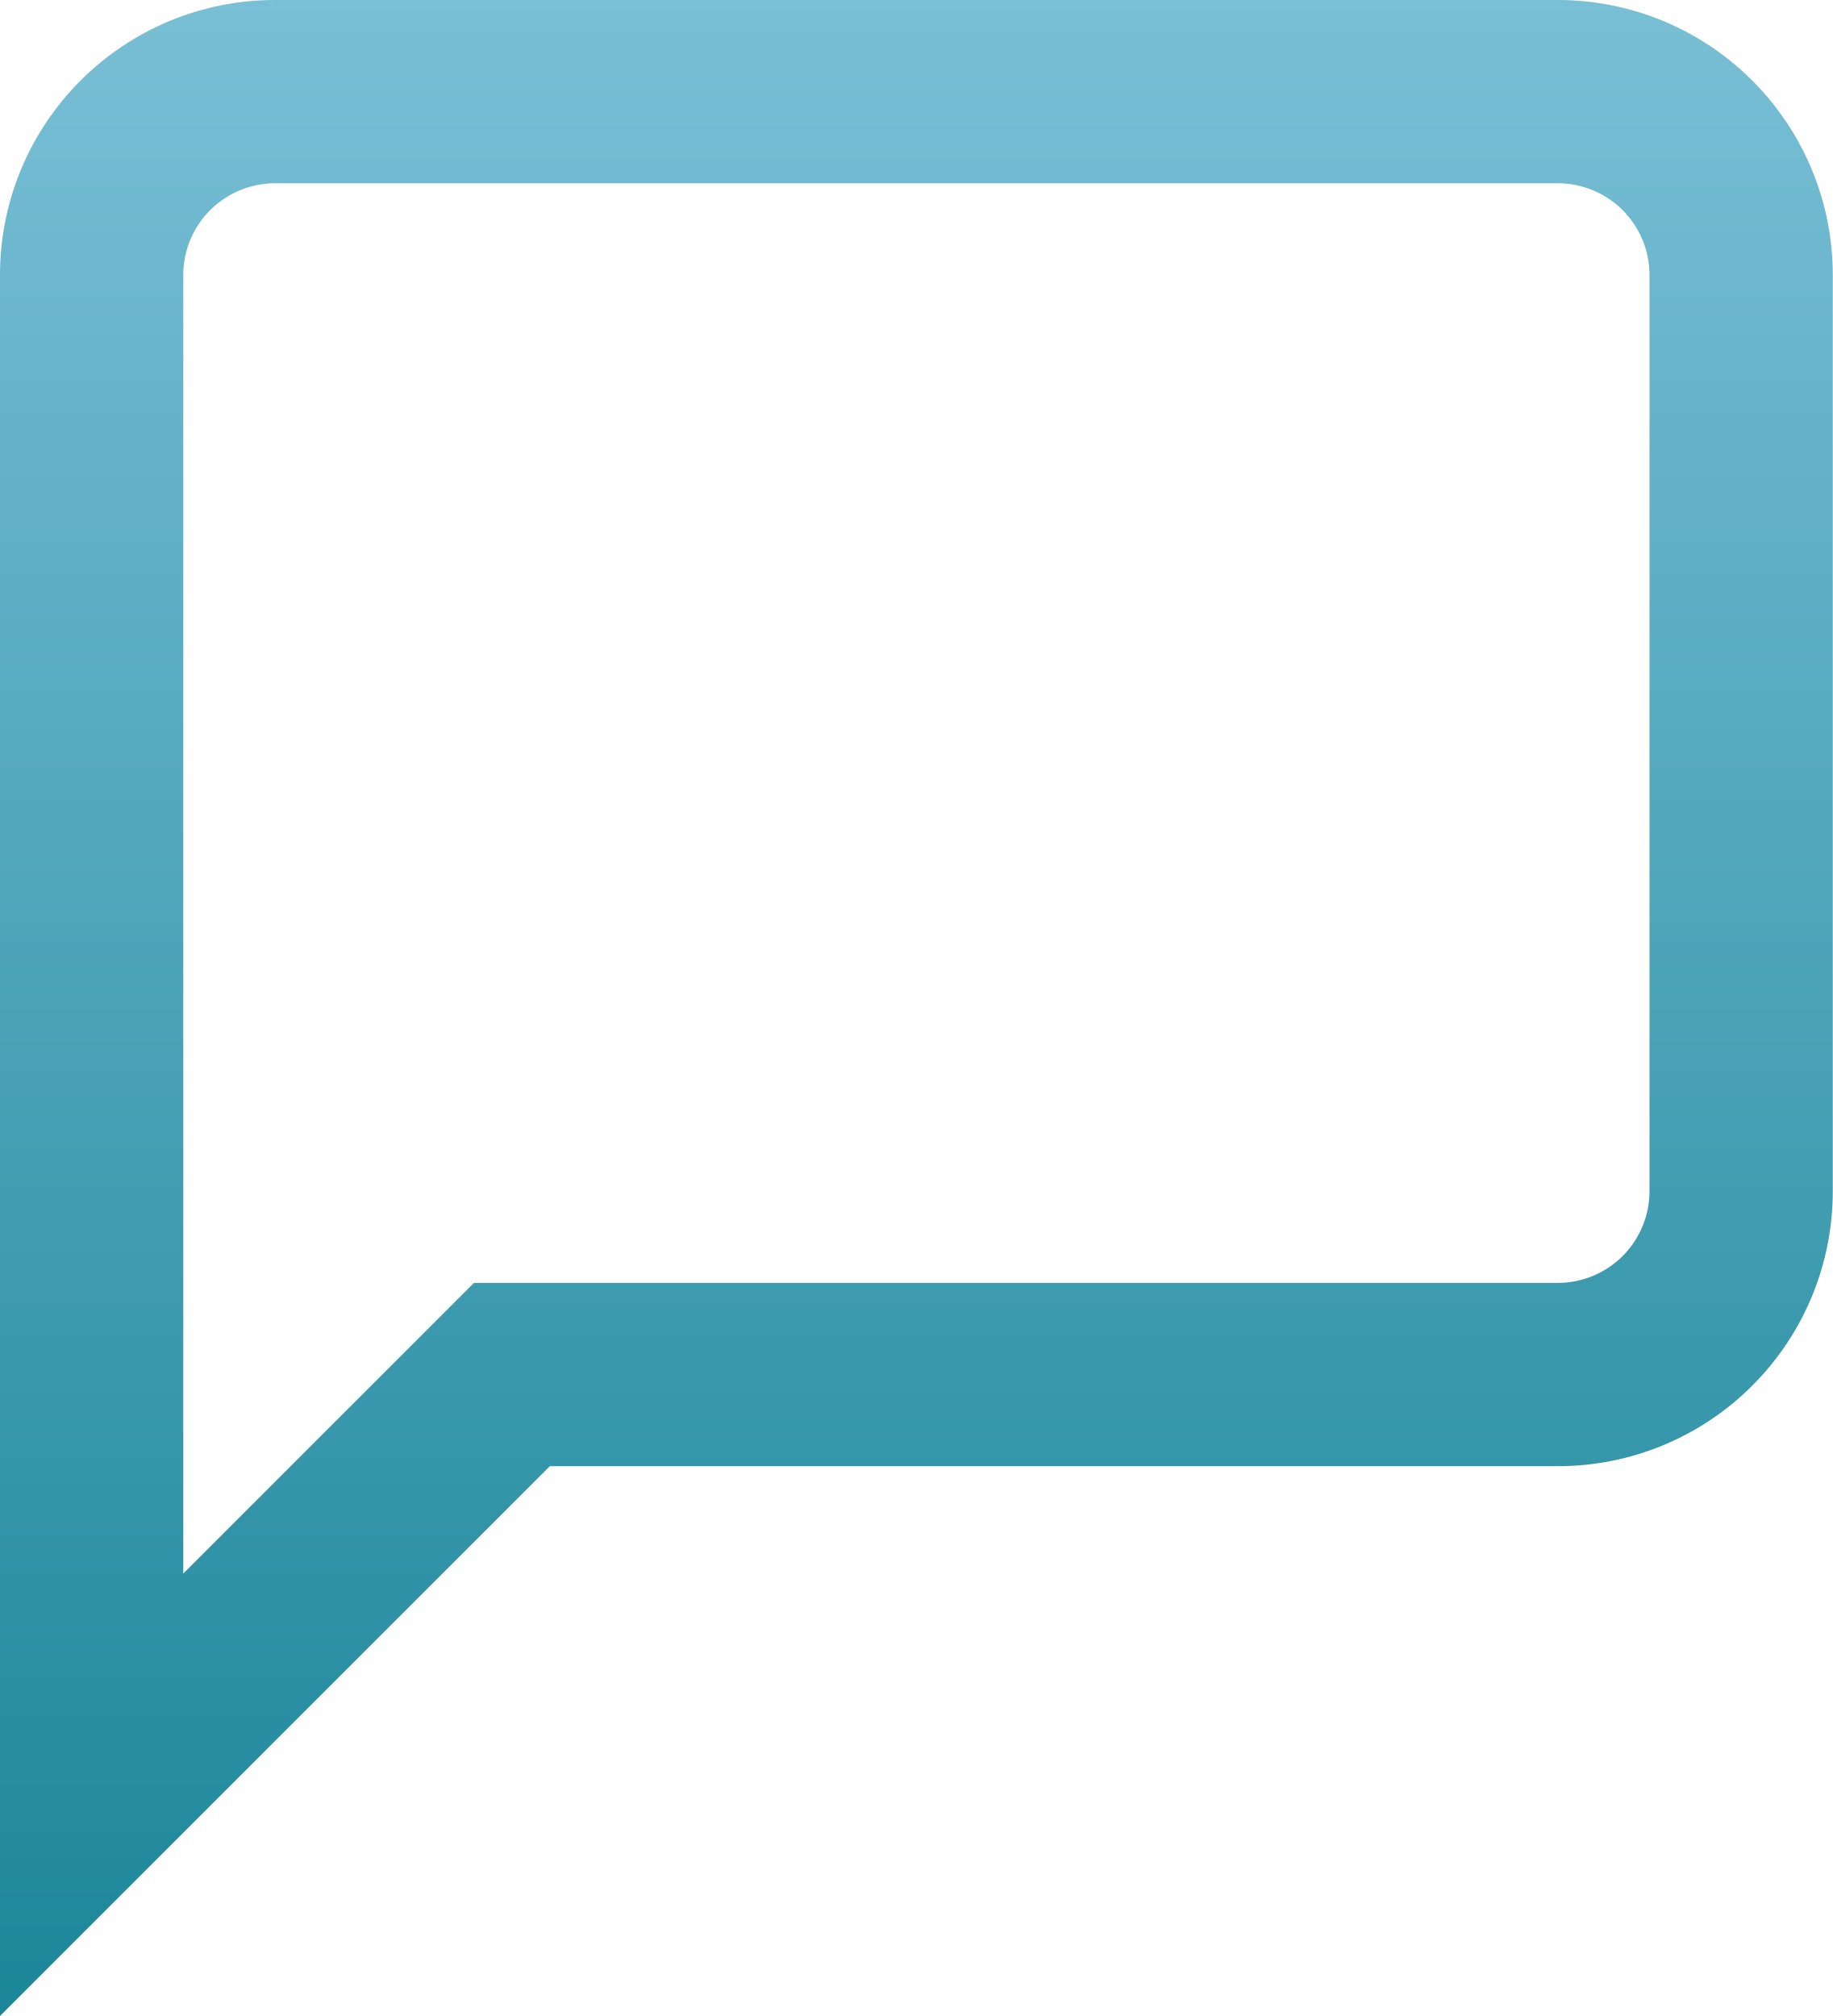
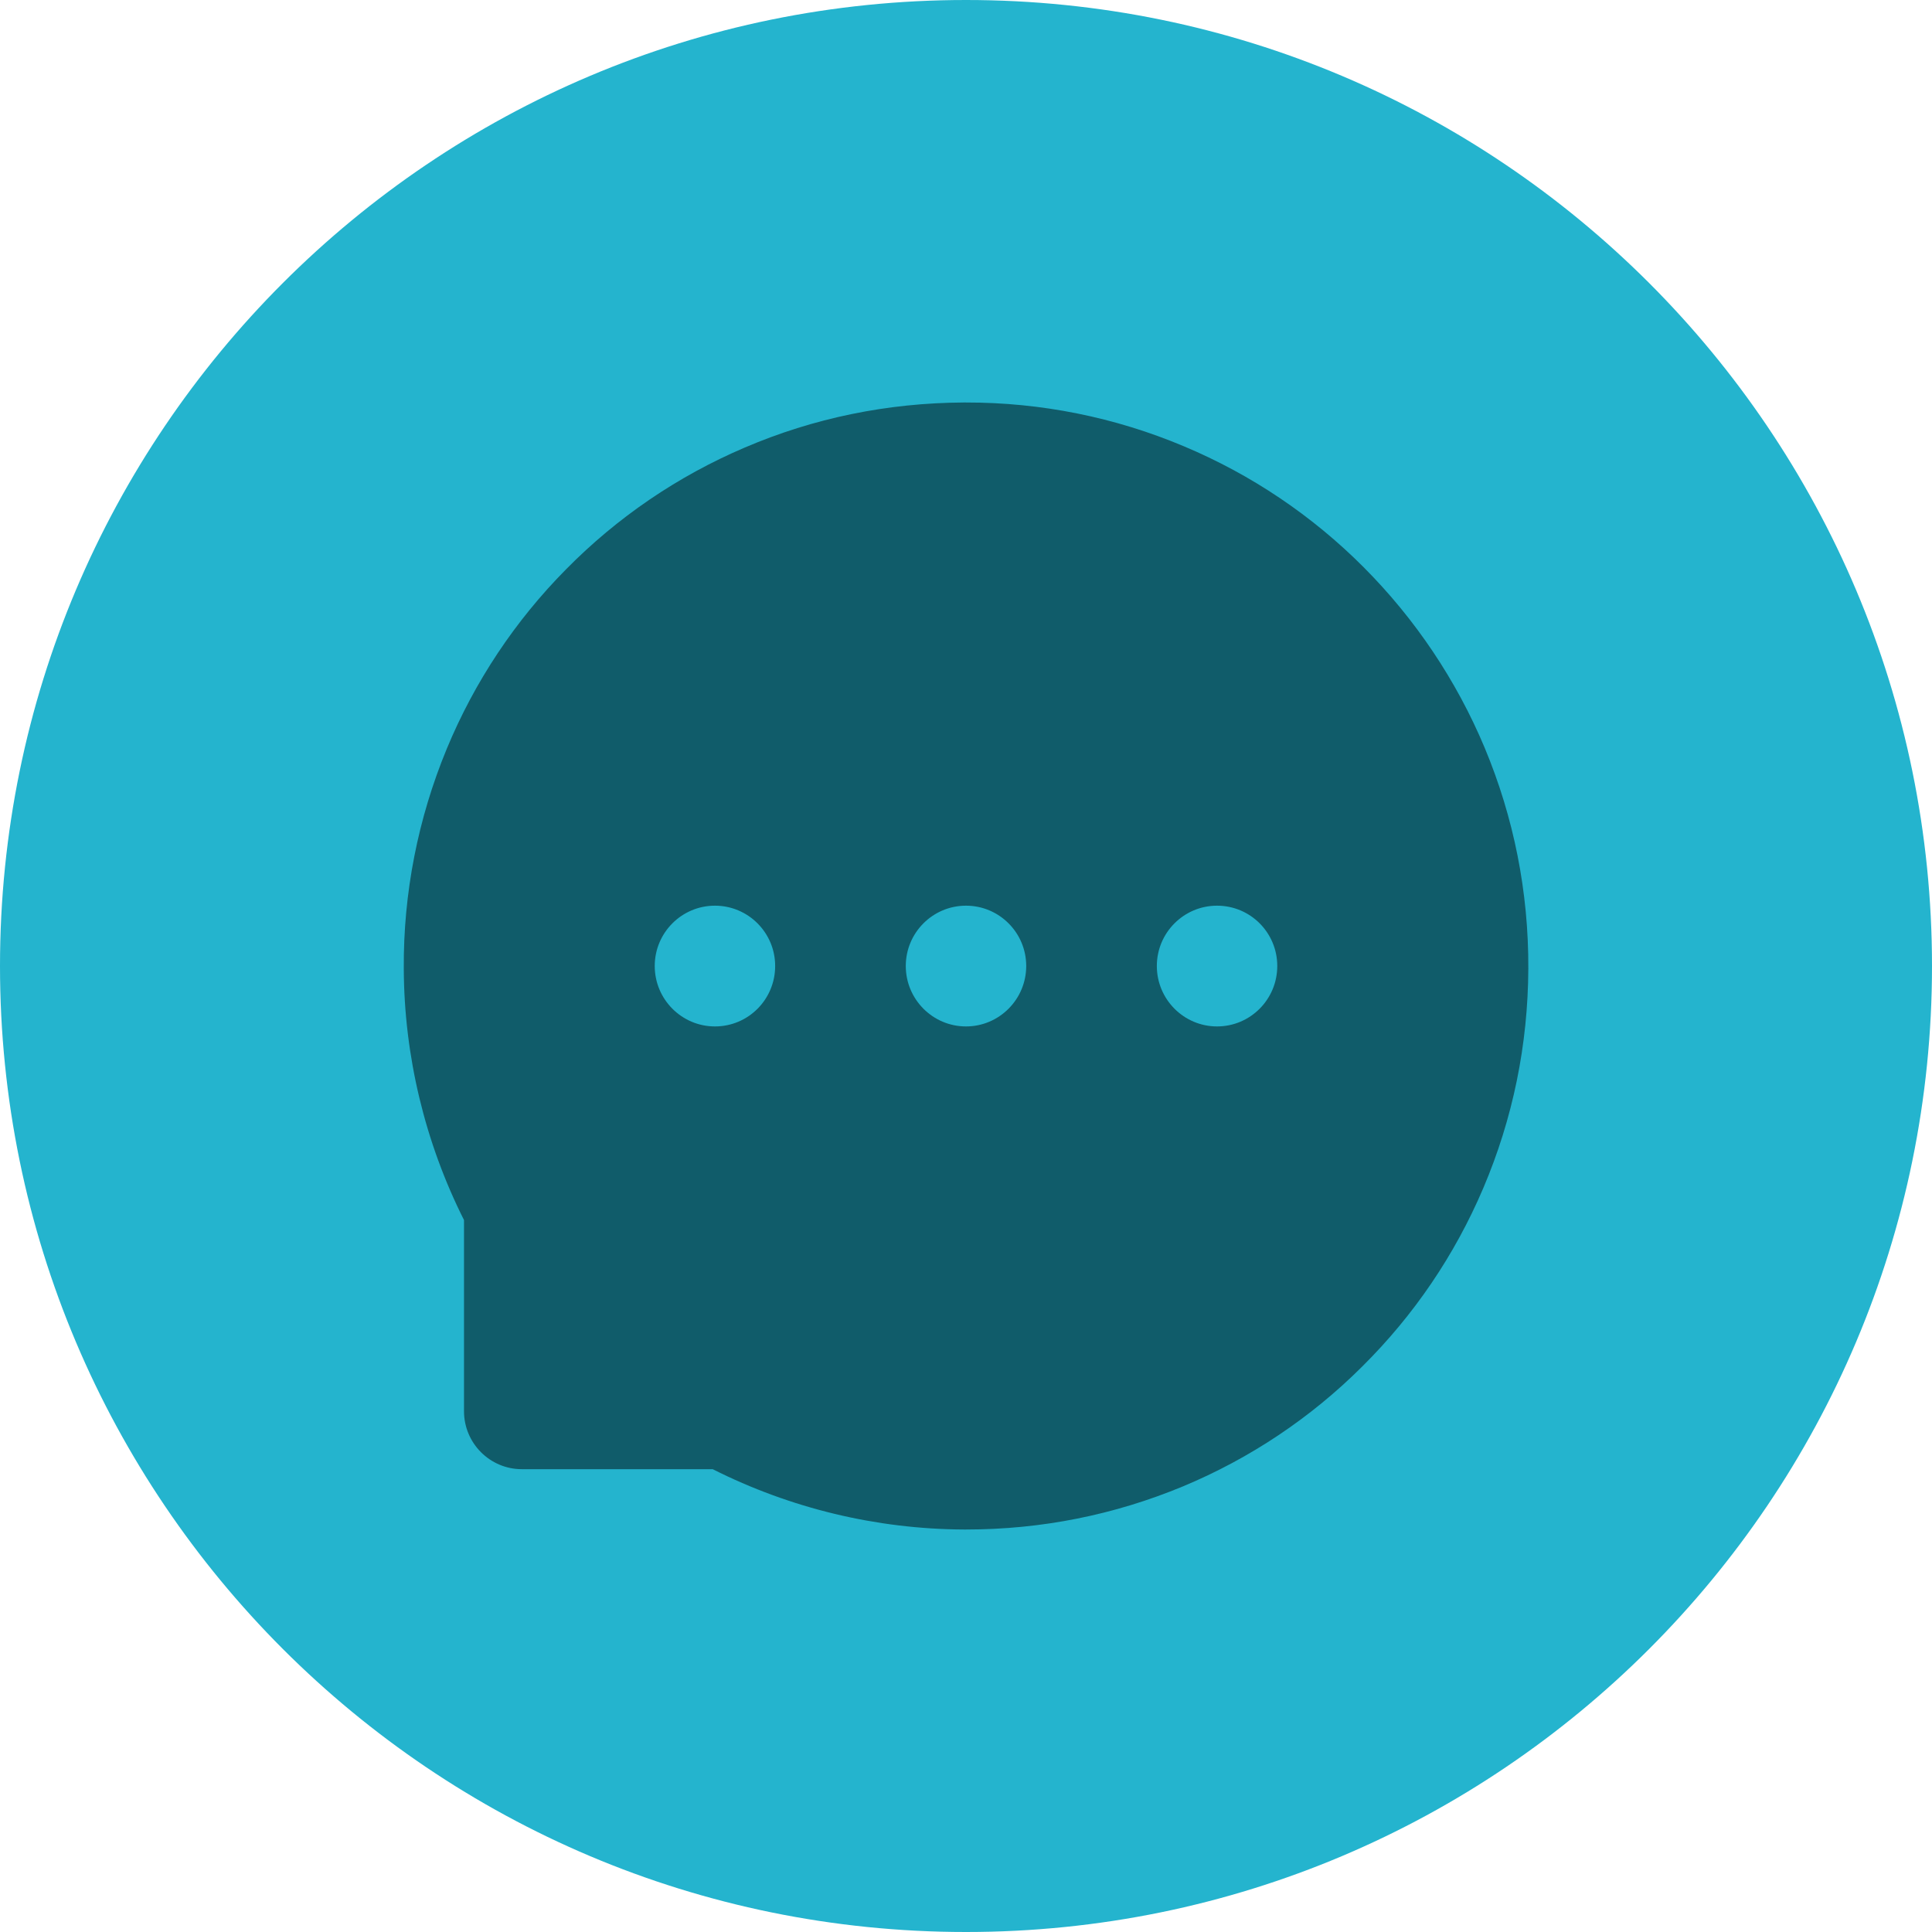
- <svg xmlns="http://www.w3.org/2000/svg" width="20" height="22" viewBox="0 0 20 22" fill="none">
-   <path d="M17 2C17.265 2 17.519 2.106 17.707 2.293C17.894 2.481 18 2.735 18 3V13C18 13.265 17.894 13.519 17.707 13.707C17.519 13.894 17.265 14 17 14H5.172L4.586 14.586L2 17.172V3C2 2.735 2.106 2.481 2.293 2.293C2.481 2.106 2.735 2 3 2H17ZM17 0H3C2.204 0 1.441 0.316 0.879 0.879C0.316 1.441 0 2.204 0 3V22L6 16H17C17.796 16 18.559 15.684 19.121 15.121C19.684 14.559 20 13.796 20 13V3C20 2.204 19.684 1.441 19.121 0.879C18.559 0.316 17.796 0 17 0Z" fill="url(#paint0_linear_116_48)" />
-   <defs>
-     <linearGradient id="paint0_linear_116_48" x1="10" y1="0" x2="10" y2="22" gradientUnits="userSpaceOnUse">
-       <stop stop-color="#79BFD6" />
-       <stop offset="1" stop-color="#1C8699" />
-     </linearGradient>
-   </defs>
+ <svg xmlns="http://www.w3.org/2000/svg" width="18" height="18" viewBox="0 0 18 18" fill="none">
+   <rect width="18" height="18" rx="9" fill="#24B4CE" />
+   <path d="M13.832 6.966C13.569 6.338 13.186 5.768 12.706 5.286C12.226 4.804 11.657 4.421 11.03 4.158C10.387 3.887 9.697 3.749 9 3.75H8.977C8.268 3.754 7.582 3.894 6.936 4.171C6.315 4.436 5.751 4.82 5.276 5.302C4.8 5.782 4.422 6.35 4.163 6.975C3.894 7.625 3.757 8.322 3.762 9.025C3.765 9.838 3.96 10.645 4.323 11.367V13.148C4.323 13.446 4.565 13.688 4.861 13.688H6.64C7.365 14.053 8.165 14.246 8.978 14.25H9.002C9.703 14.25 10.382 14.114 11.022 13.848C11.646 13.588 12.213 13.209 12.691 12.732C13.174 12.253 13.554 11.693 13.82 11.068C14.095 10.421 14.236 9.734 14.239 9.023C14.242 8.31 14.104 7.617 13.832 6.966ZM6.661 9.563C6.352 9.563 6.1 9.311 6.1 9C6.1 8.689 6.352 8.438 6.661 8.438C6.97 8.438 7.222 8.689 7.222 9C7.222 9.311 6.972 9.563 6.661 9.563ZM9 9.563C8.691 9.563 8.439 9.311 8.439 9C8.439 8.689 8.691 8.438 9 8.438C9.309 8.438 9.561 8.689 9.561 9C9.561 9.311 9.309 9.563 9 9.563ZM11.339 9.563C11.03 9.563 10.778 9.311 10.778 9C10.778 8.689 11.03 8.438 11.339 8.438C11.649 8.438 11.9 8.689 11.9 9C11.9 9.311 11.649 9.563 11.339 9.563Z" fill="#105C6A" />
</svg>
